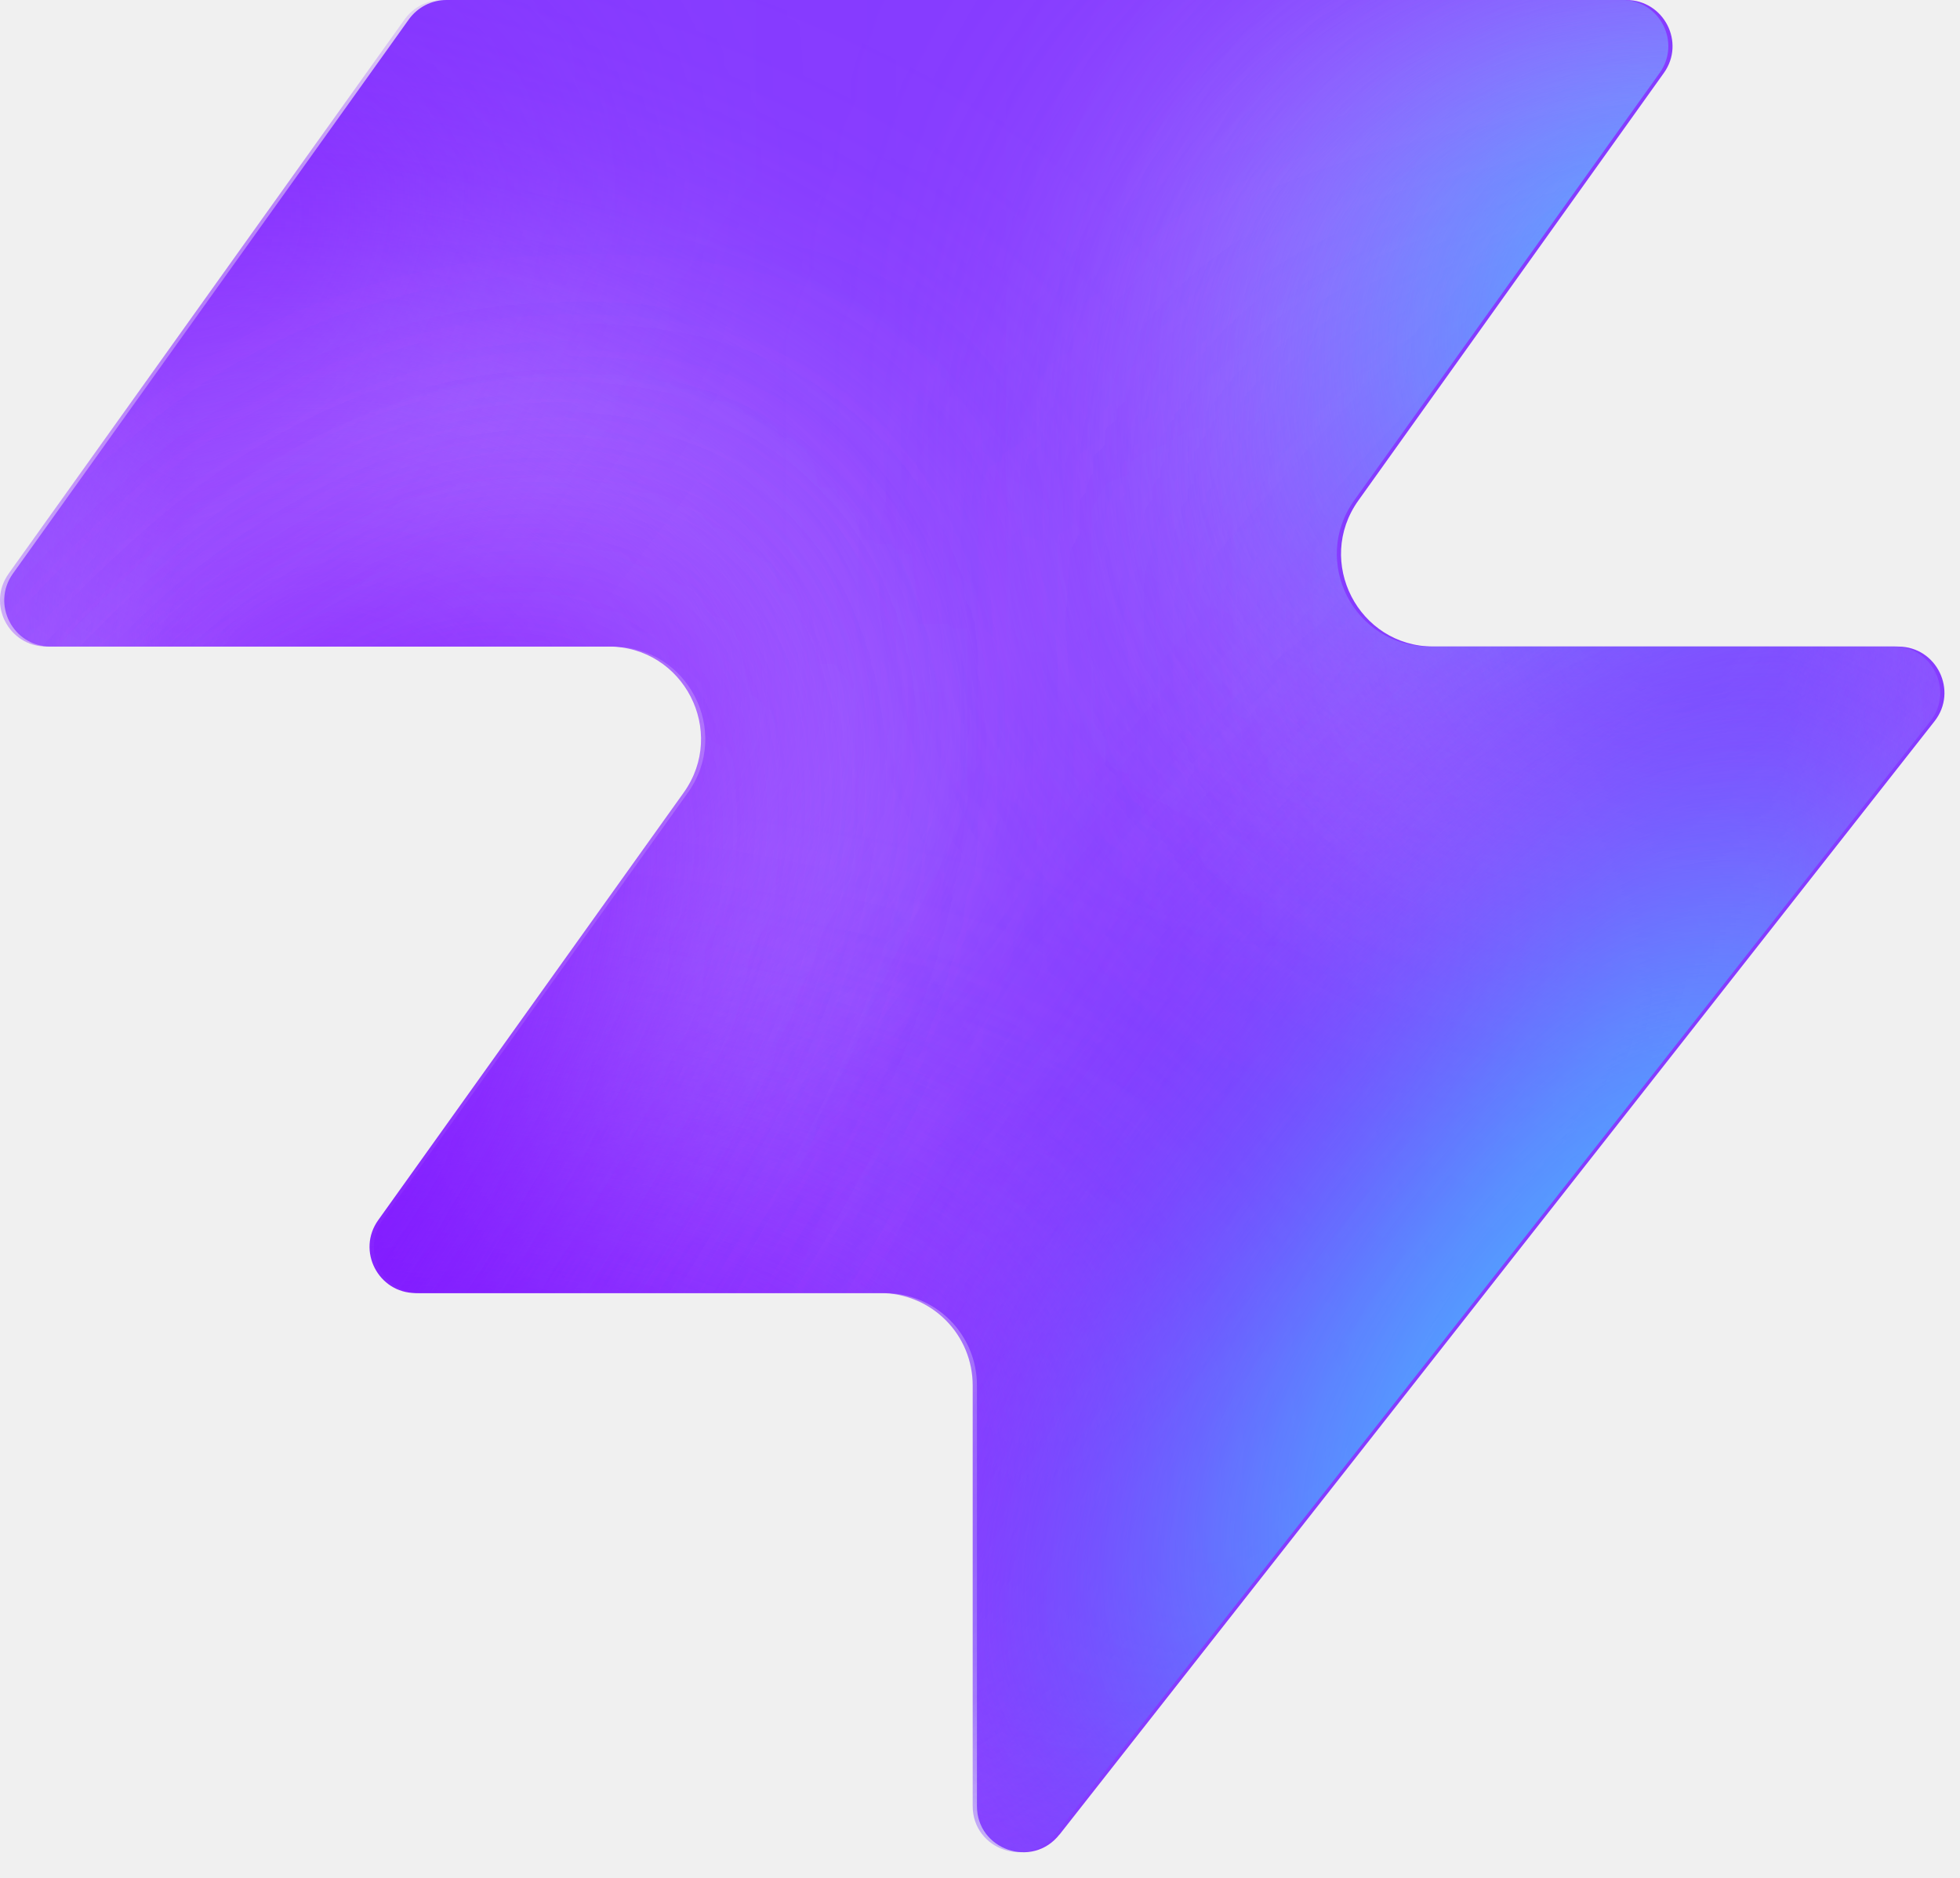
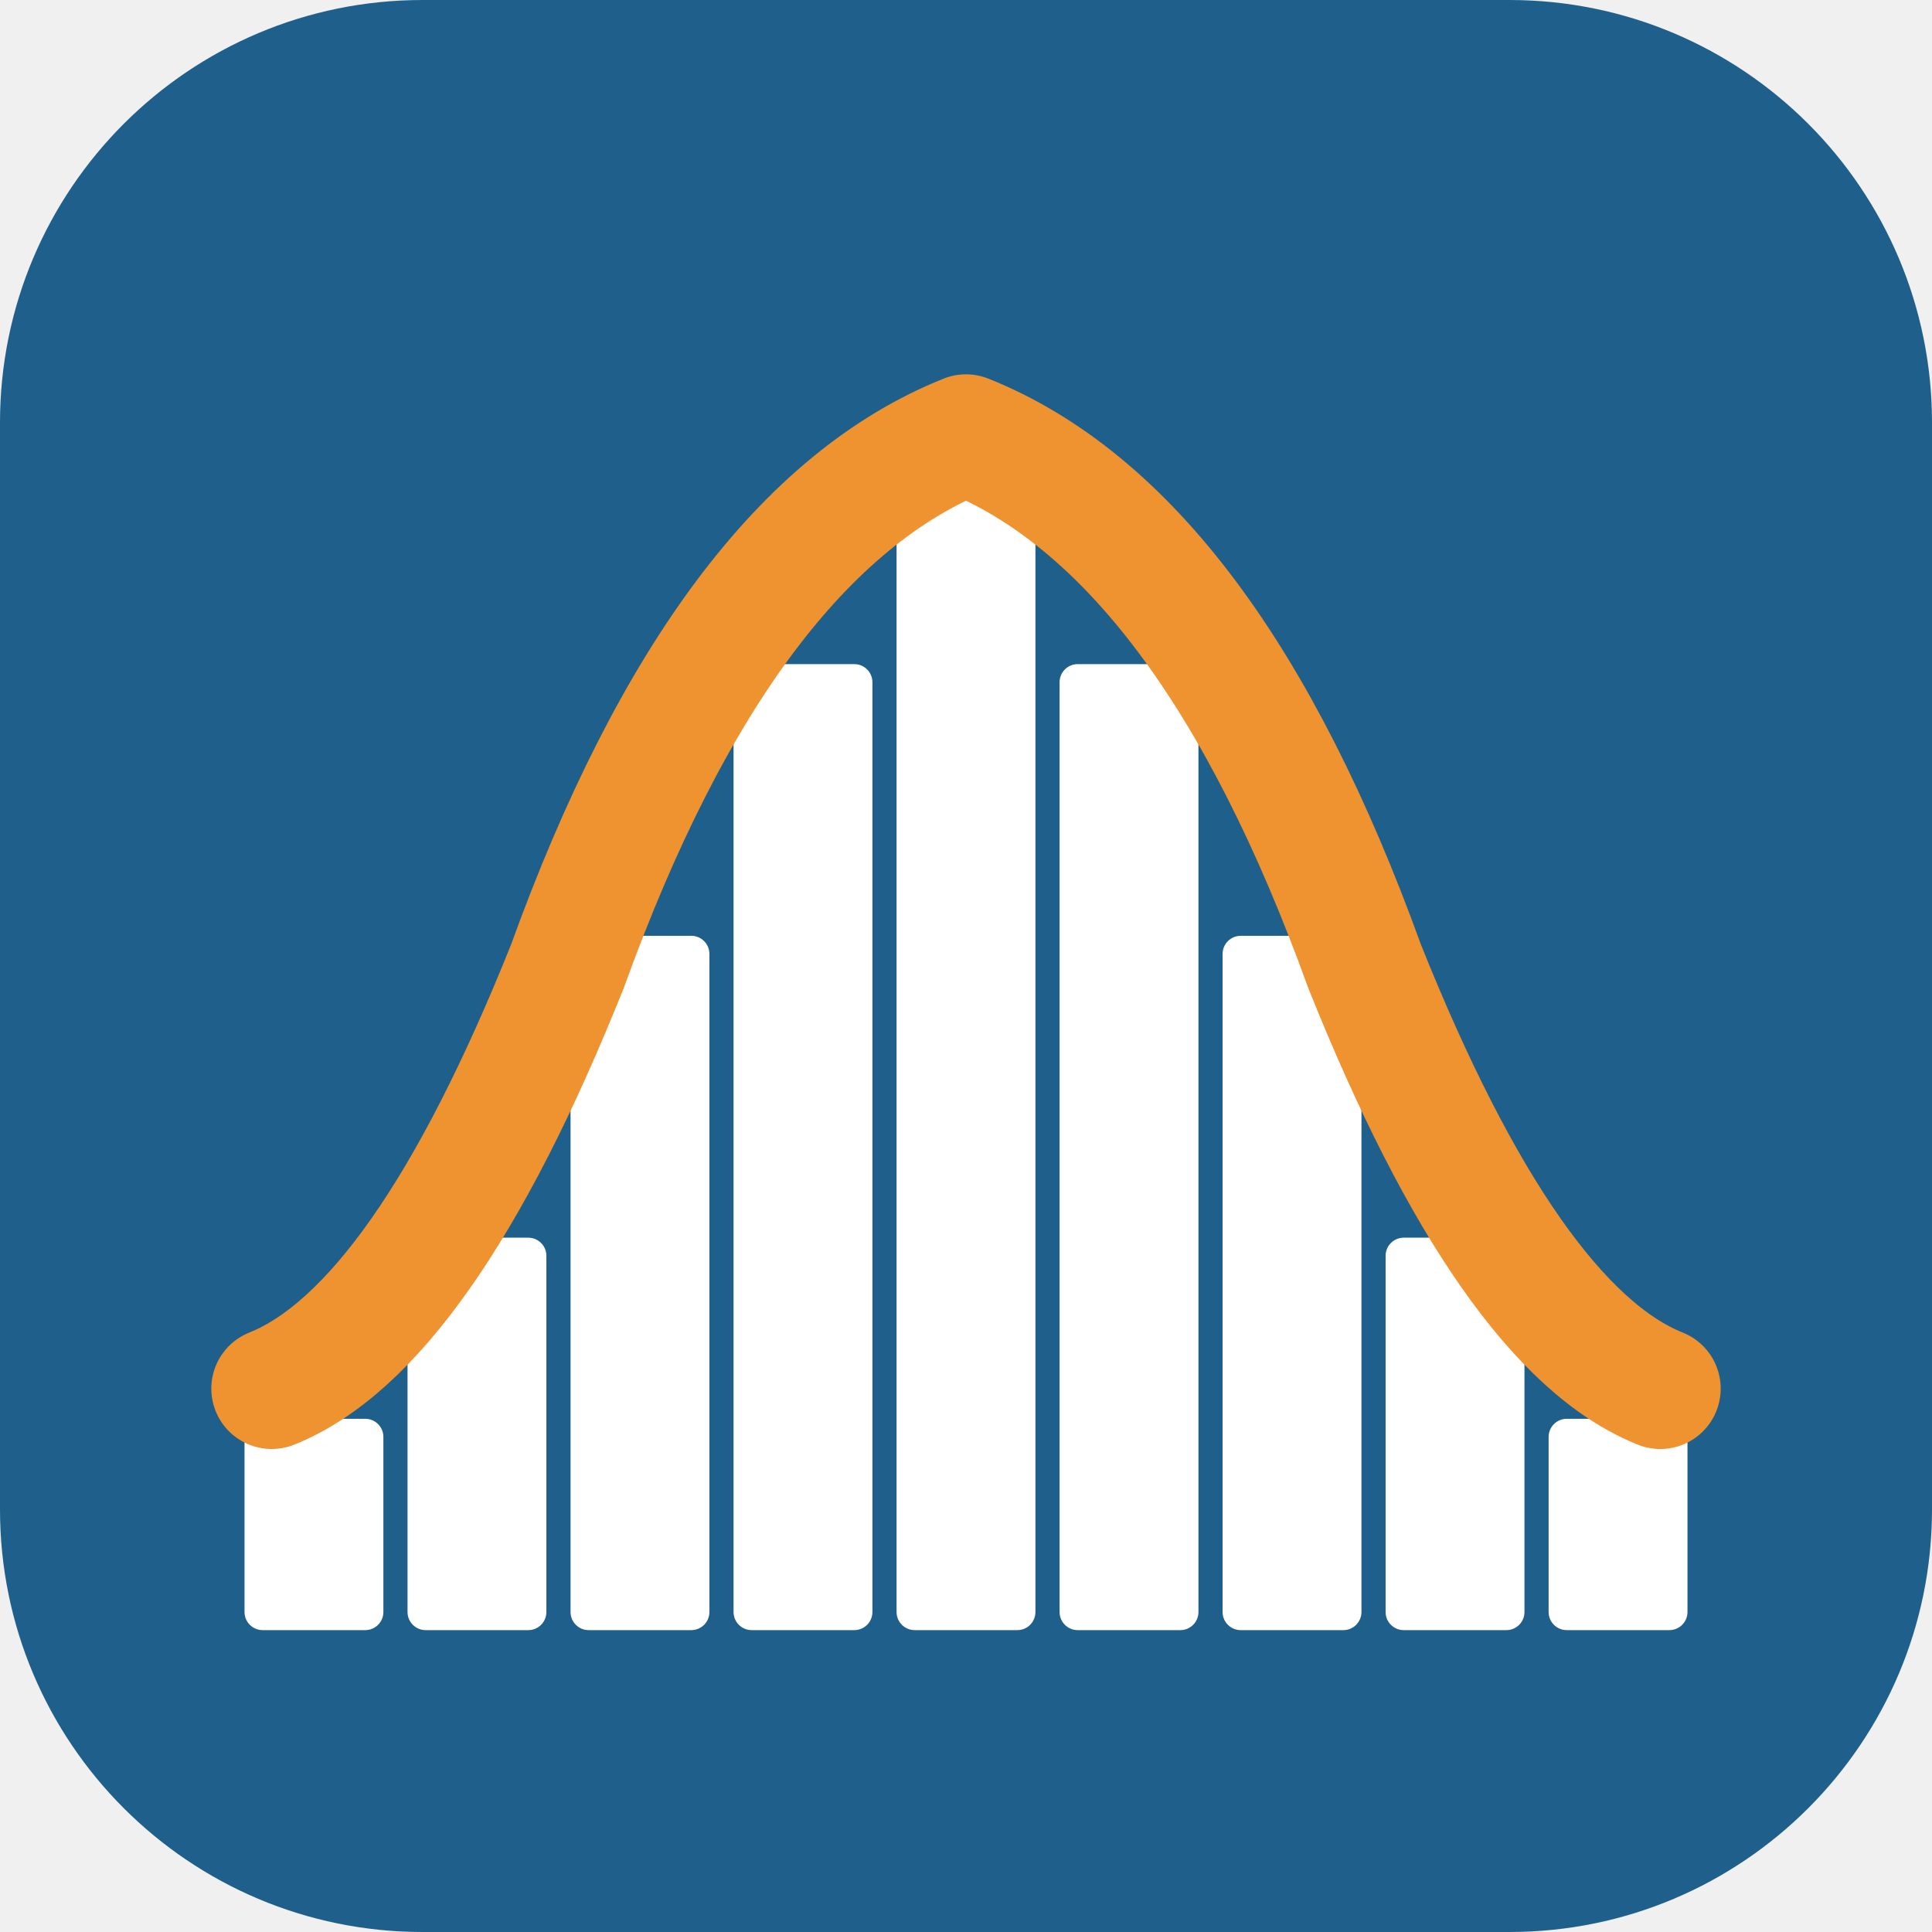
- <svg xmlns="http://www.w3.org/2000/svg" width="48" height="46" fill="none" viewBox="0 0 48 46">
-   <path fill="#863bff" d="M25.946 44.938c-.664.845-2.021.375-2.021-.698V33.937a2.26 2.26 0 0 0-2.262-2.262H10.287c-.92 0-1.456-1.04-.92-1.788l7.48-10.471c1.07-1.497 0-3.578-1.842-3.578H1.237c-.92 0-1.456-1.04-.92-1.788L10.013.474c.214-.297.556-.474.92-.474h28.894c.92 0 1.456 1.04.92 1.788l-7.48 10.471c-1.07 1.498 0 3.579 1.842 3.579h11.377c.943 0 1.473 1.088.89 1.83L25.947 44.94z" style="fill:#863bff;fill:color(display-p3 .525 .23 1);fill-opacity:1" />
-   <mask id="a" width="48" height="46" x="0" y="0" maskUnits="userSpaceOnUse" style="mask-type:alpha">
-     <path fill="#000" d="M25.842 44.938c-.664.844-2.021.375-2.021-.698V33.937a2.26 2.26 0 0 0-2.262-2.262H10.183c-.92 0-1.456-1.04-.92-1.788l7.48-10.471c1.07-1.498 0-3.579-1.842-3.579H1.133c-.92 0-1.456-1.04-.92-1.787L9.91.473c.214-.297.556-.474.92-.474h28.894c.92 0 1.456 1.04.92 1.788l-7.48 10.471c-1.07 1.498 0 3.578 1.842 3.578h11.377c.943 0 1.473 1.088.89 1.832L25.843 44.94z" style="fill:#000;fill-opacity:1" />
-   </mask>
-   <g mask="url(#a)">
-     <g filter="url(#b)">
-       <ellipse cx="5.508" cy="14.704" fill="#ede6ff" rx="5.508" ry="14.704" style="fill:#ede6ff;fill:color(display-p3 .927 .903 1);fill-opacity:1" transform="matrix(.00324 1 1 -.00324 -4.47 31.516)" />
-     </g>
-     <g filter="url(#c)">
-       <ellipse cx="10.399" cy="29.851" fill="#ede6ff" rx="10.399" ry="29.851" style="fill:#ede6ff;fill:color(display-p3 .927 .903 1);fill-opacity:1" transform="matrix(.00324 1 1 -.00324 -39.328 7.883)" />
-     </g>
-     <g filter="url(#d)">
-       <ellipse cx="5.508" cy="30.487" fill="#7e14ff" rx="5.508" ry="30.487" style="fill:#7e14ff;fill:color(display-p3 .492 .077 1);fill-opacity:1" transform="rotate(89.814 -25.913 -14.639)scale(1 -1)" />
-     </g>
-     <g filter="url(#e)">
-       <ellipse cx="5.508" cy="30.599" fill="#7e14ff" rx="5.508" ry="30.599" style="fill:#7e14ff;fill:color(display-p3 .492 .077 1);fill-opacity:1" transform="rotate(89.814 -32.644 -3.334)scale(1 -1)" />
-     </g>
-     <g filter="url(#f)">
-       <ellipse cx="5.508" cy="30.599" fill="#7e14ff" rx="5.508" ry="30.599" style="fill:#7e14ff;fill:color(display-p3 .492 .077 1);fill-opacity:1" transform="matrix(.00324 1 1 -.00324 -34.34 30.47)" />
-     </g>
-     <g filter="url(#g)">
-       <ellipse cx="14.072" cy="22.078" fill="#ede6ff" rx="14.072" ry="22.078" style="fill:#ede6ff;fill:color(display-p3 .927 .903 1);fill-opacity:1" transform="rotate(93.35 24.506 48.493)scale(-1 1)" />
-     </g>
-     <g filter="url(#h)">
-       <ellipse cx="3.47" cy="21.501" fill="#7e14ff" rx="3.47" ry="21.501" style="fill:#7e14ff;fill:color(display-p3 .492 .077 1);fill-opacity:1" transform="rotate(89.009 28.708 47.59)scale(-1 1)" />
-     </g>
-     <g filter="url(#i)">
-       <ellipse cx="3.47" cy="21.501" fill="#7e14ff" rx="3.47" ry="21.501" style="fill:#7e14ff;fill:color(display-p3 .492 .077 1);fill-opacity:1" transform="rotate(89.009 28.708 47.59)scale(-1 1)" />
-     </g>
-     <g filter="url(#j)">
-       <ellipse cx=".387" cy="8.972" fill="#7e14ff" rx="4.407" ry="29.108" style="fill:#7e14ff;fill:color(display-p3 .492 .077 1);fill-opacity:1" transform="rotate(39.51 .387 8.972)" />
-     </g>
-     <g filter="url(#k)">
-       <ellipse cx="47.523" cy="-6.092" fill="#7e14ff" rx="4.407" ry="29.108" style="fill:#7e14ff;fill:color(display-p3 .492 .077 1);fill-opacity:1" transform="rotate(37.892 47.523 -6.092)" />
-     </g>
-     <g filter="url(#l)">
-       <ellipse cx="41.412" cy="6.333" fill="#47bfff" rx="5.971" ry="9.665" style="fill:#47bfff;fill:color(display-p3 .28 .748 1);fill-opacity:1" transform="rotate(37.892 41.412 6.333)" />
-     </g>
-     <g filter="url(#m)">
-       <ellipse cx="-1.879" cy="38.332" fill="#7e14ff" rx="4.407" ry="29.108" style="fill:#7e14ff;fill:color(display-p3 .492 .077 1);fill-opacity:1" transform="rotate(37.892 -1.88 38.332)" />
-     </g>
-     <g filter="url(#n)">
-       <ellipse cx="-1.879" cy="38.332" fill="#7e14ff" rx="4.407" ry="29.108" style="fill:#7e14ff;fill:color(display-p3 .492 .077 1);fill-opacity:1" transform="rotate(37.892 -1.88 38.332)" />
-     </g>
-     <g filter="url(#o)">
-       <ellipse cx="35.651" cy="29.907" fill="#7e14ff" rx="4.407" ry="29.108" style="fill:#7e14ff;fill:color(display-p3 .492 .077 1);fill-opacity:1" transform="rotate(37.892 35.651 29.907)" />
-     </g>
-     <g filter="url(#p)">
-       <ellipse cx="38.418" cy="32.4" fill="#47bfff" rx="5.971" ry="15.297" style="fill:#47bfff;fill:color(display-p3 .28 .748 1);fill-opacity:1" transform="rotate(37.892 38.418 32.4)" />
-     </g>
+ <svg xmlns="http://www.w3.org/2000/svg" width="32" height="32" viewBox="0 0 32 32">
+   <rect width="32" height="32" rx="7" fill="#1f5f8b" />
+   <g fill="#ffffff">
+     <rect x="4.05" y="23.5" width="2.3" height="3.5" rx="0.3" />
+     <rect x="6.75" y="20.5" width="2.3" height="6.5" rx="0.3" />
+     <rect x="9.45" y="15.5" width="2.3" height="11.5" rx="0.3" />
+     <rect x="12.15" y="11" width="2.3" height="16" rx="0.3" />
+     <rect x="14.85" y="7.5" width="2.3" height="19.5" rx="0.3" />
+     <rect x="17.55" y="11" width="2.3" height="16" rx="0.3" />
+     <rect x="20.25" y="15.5" width="2.3" height="11.5" rx="0.3" />
+     <rect x="22.95" y="20.5" width="2.3" height="6.5" rx="0.3" />
+     <rect x="25.65" y="23.5" width="2.3" height="3.5" rx="0.3" />
  </g>
-   <defs>
-     <filter id="b" width="60.045" height="41.654" x="-19.77" y="16.149" color-interpolation-filters="sRGB" filterUnits="userSpaceOnUse">
-       <feFlood flood-opacity="0" result="BackgroundImageFix" />
-       <feBlend in="SourceGraphic" in2="BackgroundImageFix" result="shape" />
-       <feGaussianBlur result="effect1_foregroundBlur_2002_17158" stdDeviation="7.659" />
-     </filter>
-     <filter id="c" width="90.34" height="51.437" x="-54.613" y="-7.533" color-interpolation-filters="sRGB" filterUnits="userSpaceOnUse">
-       <feFlood flood-opacity="0" result="BackgroundImageFix" />
-       <feBlend in="SourceGraphic" in2="BackgroundImageFix" result="shape" />
-       <feGaussianBlur result="effect1_foregroundBlur_2002_17158" stdDeviation="7.659" />
-     </filter>
-     <filter id="d" width="79.355" height="29.4" x="-49.64" y="2.03" color-interpolation-filters="sRGB" filterUnits="userSpaceOnUse">
-       <feFlood flood-opacity="0" result="BackgroundImageFix" />
-       <feBlend in="SourceGraphic" in2="BackgroundImageFix" result="shape" />
-       <feGaussianBlur result="effect1_foregroundBlur_2002_17158" stdDeviation="4.596" />
-     </filter>
-     <filter id="e" width="79.579" height="29.4" x="-45.045" y="20.029" color-interpolation-filters="sRGB" filterUnits="userSpaceOnUse">
-       <feFlood flood-opacity="0" result="BackgroundImageFix" />
-       <feBlend in="SourceGraphic" in2="BackgroundImageFix" result="shape" />
-       <feGaussianBlur result="effect1_foregroundBlur_2002_17158" stdDeviation="4.596" />
-     </filter>
-     <filter id="f" width="79.579" height="29.4" x="-43.513" y="21.178" color-interpolation-filters="sRGB" filterUnits="userSpaceOnUse">
-       <feFlood flood-opacity="0" result="BackgroundImageFix" />
-       <feBlend in="SourceGraphic" in2="BackgroundImageFix" result="shape" />
-       <feGaussianBlur result="effect1_foregroundBlur_2002_17158" stdDeviation="4.596" />
-     </filter>
-     <filter id="g" width="74.749" height="58.852" x="15.756" y="-17.901" color-interpolation-filters="sRGB" filterUnits="userSpaceOnUse">
-       <feFlood flood-opacity="0" result="BackgroundImageFix" />
-       <feBlend in="SourceGraphic" in2="BackgroundImageFix" result="shape" />
-       <feGaussianBlur result="effect1_foregroundBlur_2002_17158" stdDeviation="7.659" />
-     </filter>
-     <filter id="h" width="61.377" height="25.362" x="23.548" y="2.284" color-interpolation-filters="sRGB" filterUnits="userSpaceOnUse">
-       <feFlood flood-opacity="0" result="BackgroundImageFix" />
-       <feBlend in="SourceGraphic" in2="BackgroundImageFix" result="shape" />
-       <feGaussianBlur result="effect1_foregroundBlur_2002_17158" stdDeviation="4.596" />
-     </filter>
-     <filter id="i" width="61.377" height="25.362" x="23.548" y="2.284" color-interpolation-filters="sRGB" filterUnits="userSpaceOnUse">
-       <feFlood flood-opacity="0" result="BackgroundImageFix" />
-       <feBlend in="SourceGraphic" in2="BackgroundImageFix" result="shape" />
-       <feGaussianBlur result="effect1_foregroundBlur_2002_17158" stdDeviation="4.596" />
-     </filter>
-     <filter id="j" width="56.045" height="63.649" x="-27.636" y="-22.853" color-interpolation-filters="sRGB" filterUnits="userSpaceOnUse">
-       <feFlood flood-opacity="0" result="BackgroundImageFix" />
-       <feBlend in="SourceGraphic" in2="BackgroundImageFix" result="shape" />
-       <feGaussianBlur result="effect1_foregroundBlur_2002_17158" stdDeviation="4.596" />
-     </filter>
-     <filter id="k" width="54.814" height="64.646" x="20.116" y="-38.415" color-interpolation-filters="sRGB" filterUnits="userSpaceOnUse">
-       <feFlood flood-opacity="0" result="BackgroundImageFix" />
-       <feBlend in="SourceGraphic" in2="BackgroundImageFix" result="shape" />
-       <feGaussianBlur result="effect1_foregroundBlur_2002_17158" stdDeviation="4.596" />
-     </filter>
-     <filter id="l" width="33.541" height="35.313" x="24.641" y="-11.323" color-interpolation-filters="sRGB" filterUnits="userSpaceOnUse">
-       <feFlood flood-opacity="0" result="BackgroundImageFix" />
-       <feBlend in="SourceGraphic" in2="BackgroundImageFix" result="shape" />
-       <feGaussianBlur result="effect1_foregroundBlur_2002_17158" stdDeviation="4.596" />
-     </filter>
-     <filter id="m" width="54.814" height="64.646" x="-29.286" y="6.009" color-interpolation-filters="sRGB" filterUnits="userSpaceOnUse">
-       <feFlood flood-opacity="0" result="BackgroundImageFix" />
-       <feBlend in="SourceGraphic" in2="BackgroundImageFix" result="shape" />
-       <feGaussianBlur result="effect1_foregroundBlur_2002_17158" stdDeviation="4.596" />
-     </filter>
-     <filter id="n" width="54.814" height="64.646" x="-29.286" y="6.009" color-interpolation-filters="sRGB" filterUnits="userSpaceOnUse">
-       <feFlood flood-opacity="0" result="BackgroundImageFix" />
-       <feBlend in="SourceGraphic" in2="BackgroundImageFix" result="shape" />
-       <feGaussianBlur result="effect1_foregroundBlur_2002_17158" stdDeviation="4.596" />
-     </filter>
-     <filter id="o" width="54.814" height="64.646" x="8.244" y="-2.416" color-interpolation-filters="sRGB" filterUnits="userSpaceOnUse">
-       <feFlood flood-opacity="0" result="BackgroundImageFix" />
-       <feBlend in="SourceGraphic" in2="BackgroundImageFix" result="shape" />
-       <feGaussianBlur result="effect1_foregroundBlur_2002_17158" stdDeviation="4.596" />
-     </filter>
-     <filter id="p" width="39.409" height="43.623" x="18.713" y="10.588" color-interpolation-filters="sRGB" filterUnits="userSpaceOnUse">
-       <feFlood flood-opacity="0" result="BackgroundImageFix" />
-       <feBlend in="SourceGraphic" in2="BackgroundImageFix" result="shape" />
-       <feGaussianBlur result="effect1_foregroundBlur_2002_17158" stdDeviation="4.596" />
-     </filter>
-   </defs>
+   <path d="M4.5 23 Q7 22 9.4 16 Q12 8.8 16 7.2 Q20 8.8 22.6 16 Q25 22 27.5 23" fill="none" stroke="#ef9330" stroke-width="2" stroke-linecap="round" stroke-linejoin="round" />
</svg>
